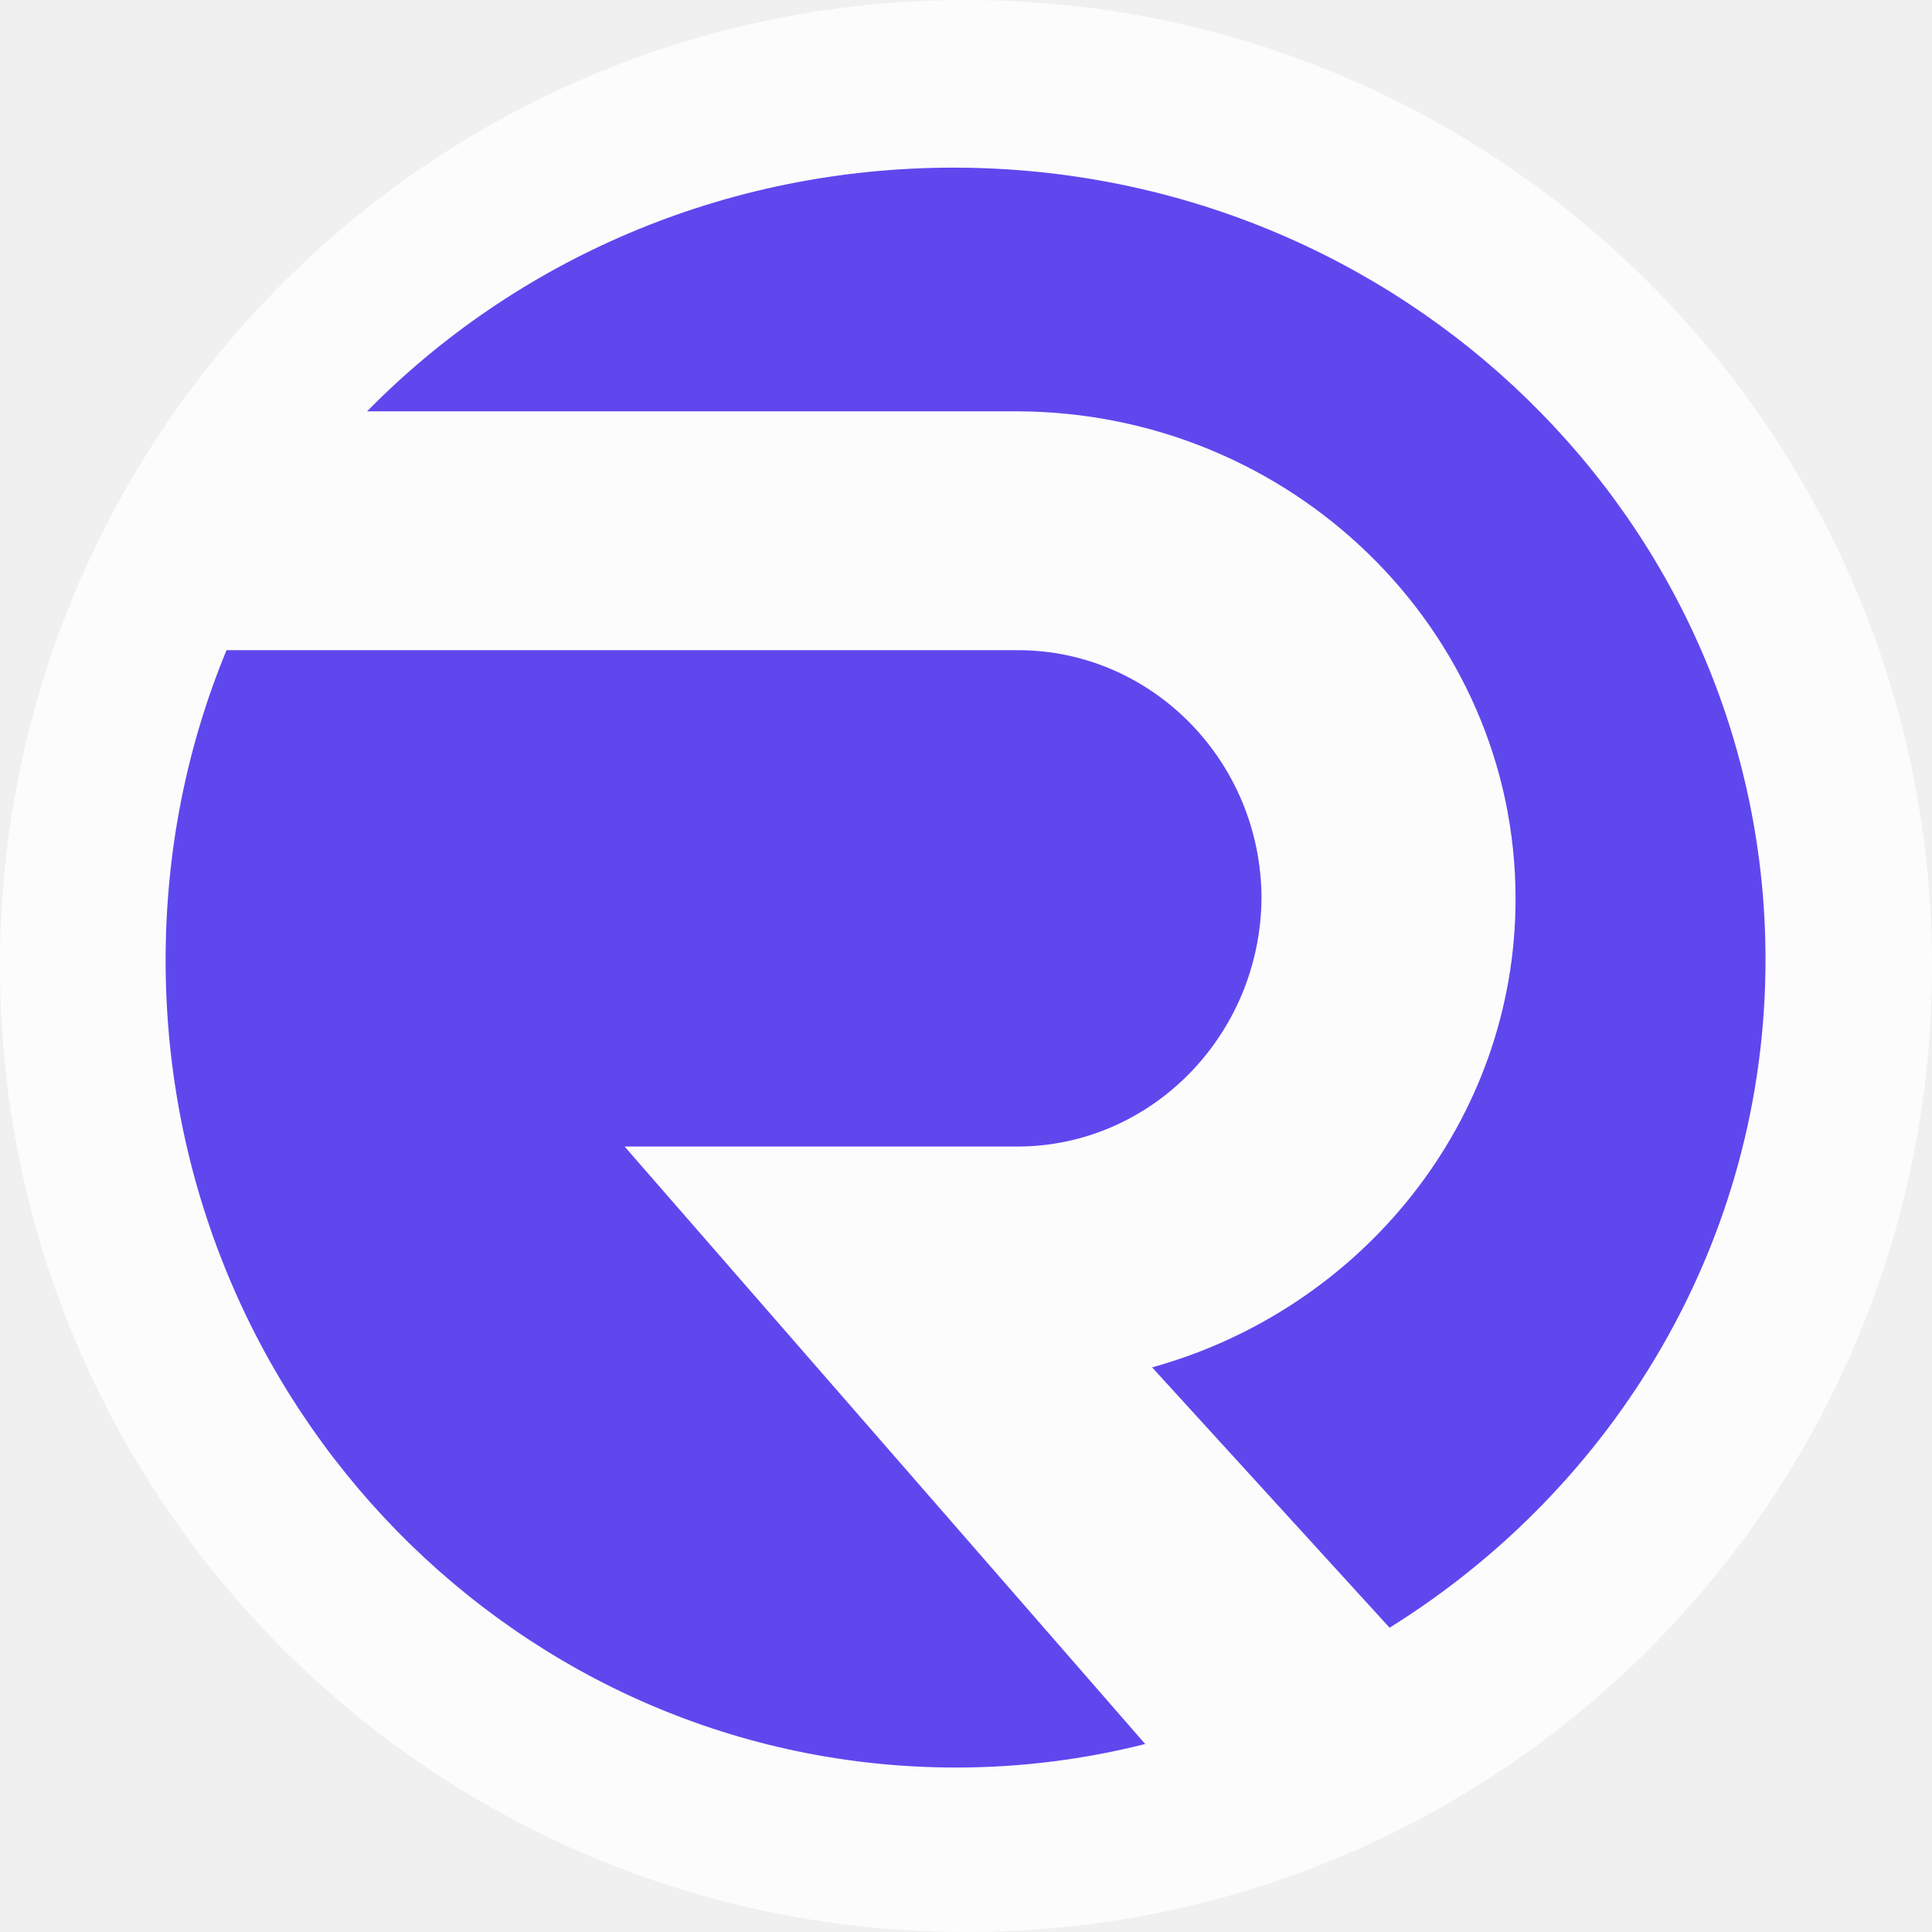
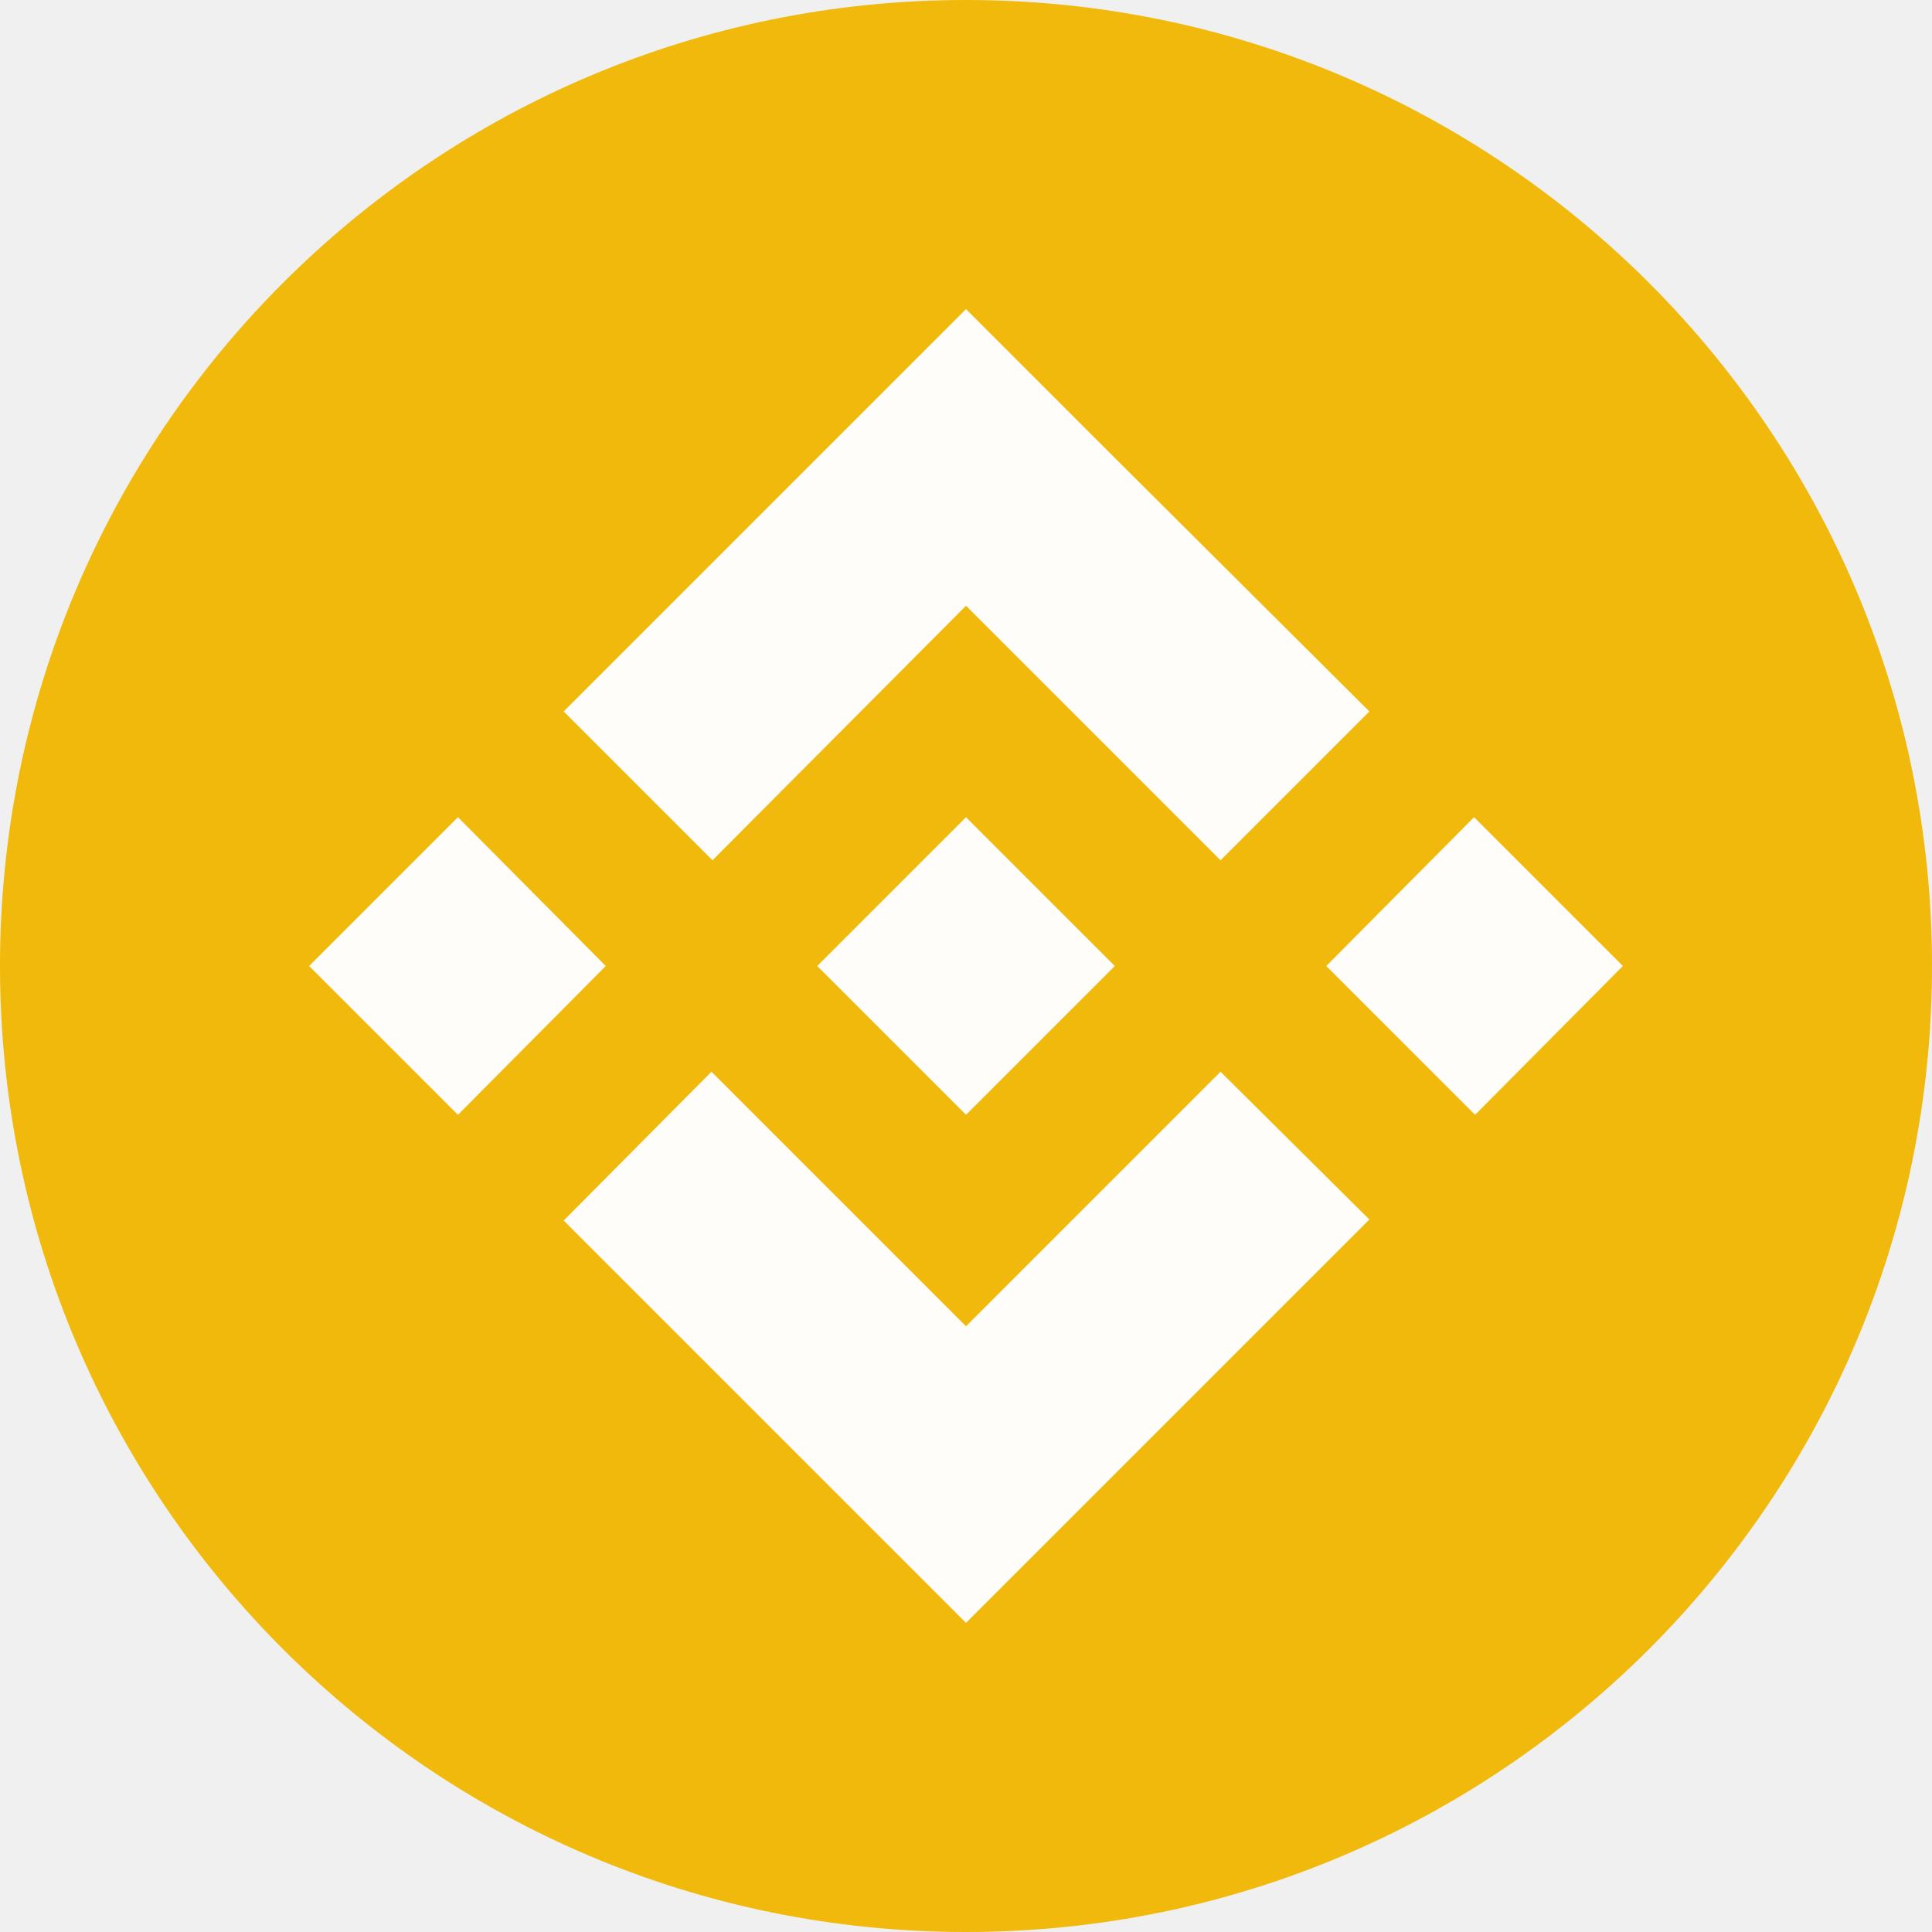
- <svg xmlns="http://www.w3.org/2000/svg" width="40" height="40" viewBox="0 0 40 40" fill="none">
-   <circle cx="20" cy="20" r="20" fill="#FCFCFC" />
-   <g clip-path="url(#clip0)">
-     <circle cx="20" cy="20" r="18.2" fill="#FCFCFC" />
-     <g clip-path="url(#clip1)">
-       <path fill-rule="evenodd" cilp-rule="evenodd" d="M28.77 33.7C33.442 30.79 36.553 25.687 36.553 19.868C36.553 10.809 29.028 3.471 19.74 3.471C14.967 3.471 10.653 5.406 7.6 8.516H21.03C26.734 8.516 31.378 13.046 31.378 18.607C31.378 23.208 28.196 27.106 23.853 28.31L28.77 33.7ZM12.932 23.738H21.058C23.839 23.738 26.09 21.43 26.118 18.607C26.118 15.769 23.854 13.461 21.073 13.461H4.69C3.873 15.439 3.429 17.604 3.429 19.882C3.429 29.113 10.753 36.595 19.797 36.595C21.145 36.595 22.463 36.423 23.71 36.108L12.932 23.738Z" fill="#5F47EE" />
-     </g>
-   </g>
-   <defs>
-     <clip-path id="clip0">
-       <rect width="36.4" height="36.4" fill="white" transform="translate(1.7998 1.80005)" />
-     </clip-path>
-     <clip-path id="clip1">
-       <rect width="33.124" height="33.124" fill="white" transform="translate(3.4375 3.43799)" />
-     </clip-path>
-   </defs>
+ <svg xmlns="http://www.w3.org/2000/svg" width="96" height="96" fill="none" viewBox="0 0 96 96">
+   <circle cx="48" cy="48" r="48" fill="#F0B90B" />
+   <path fill="#FFFDFA" d="M30.099 48L22.755 55.395L15.36 48L22.755 40.605L30.099 48ZM48 30.099L60.648 42.747L68.043 35.352L55.395 22.755L48 15.36L40.605 22.755L28.008 35.352L35.403 42.747L48 30.099ZM73.245 40.605L65.901 48L73.296 55.395L80.64 48L73.245 40.605ZM48 65.901L35.352 53.253L28.008 60.648L40.656 73.296L48 80.64L55.395 73.245L68.043 60.597L60.648 53.253L48 65.901ZM48 55.395L55.395 48L48 40.605L40.605 48L48 55.395Z" />
</svg>
